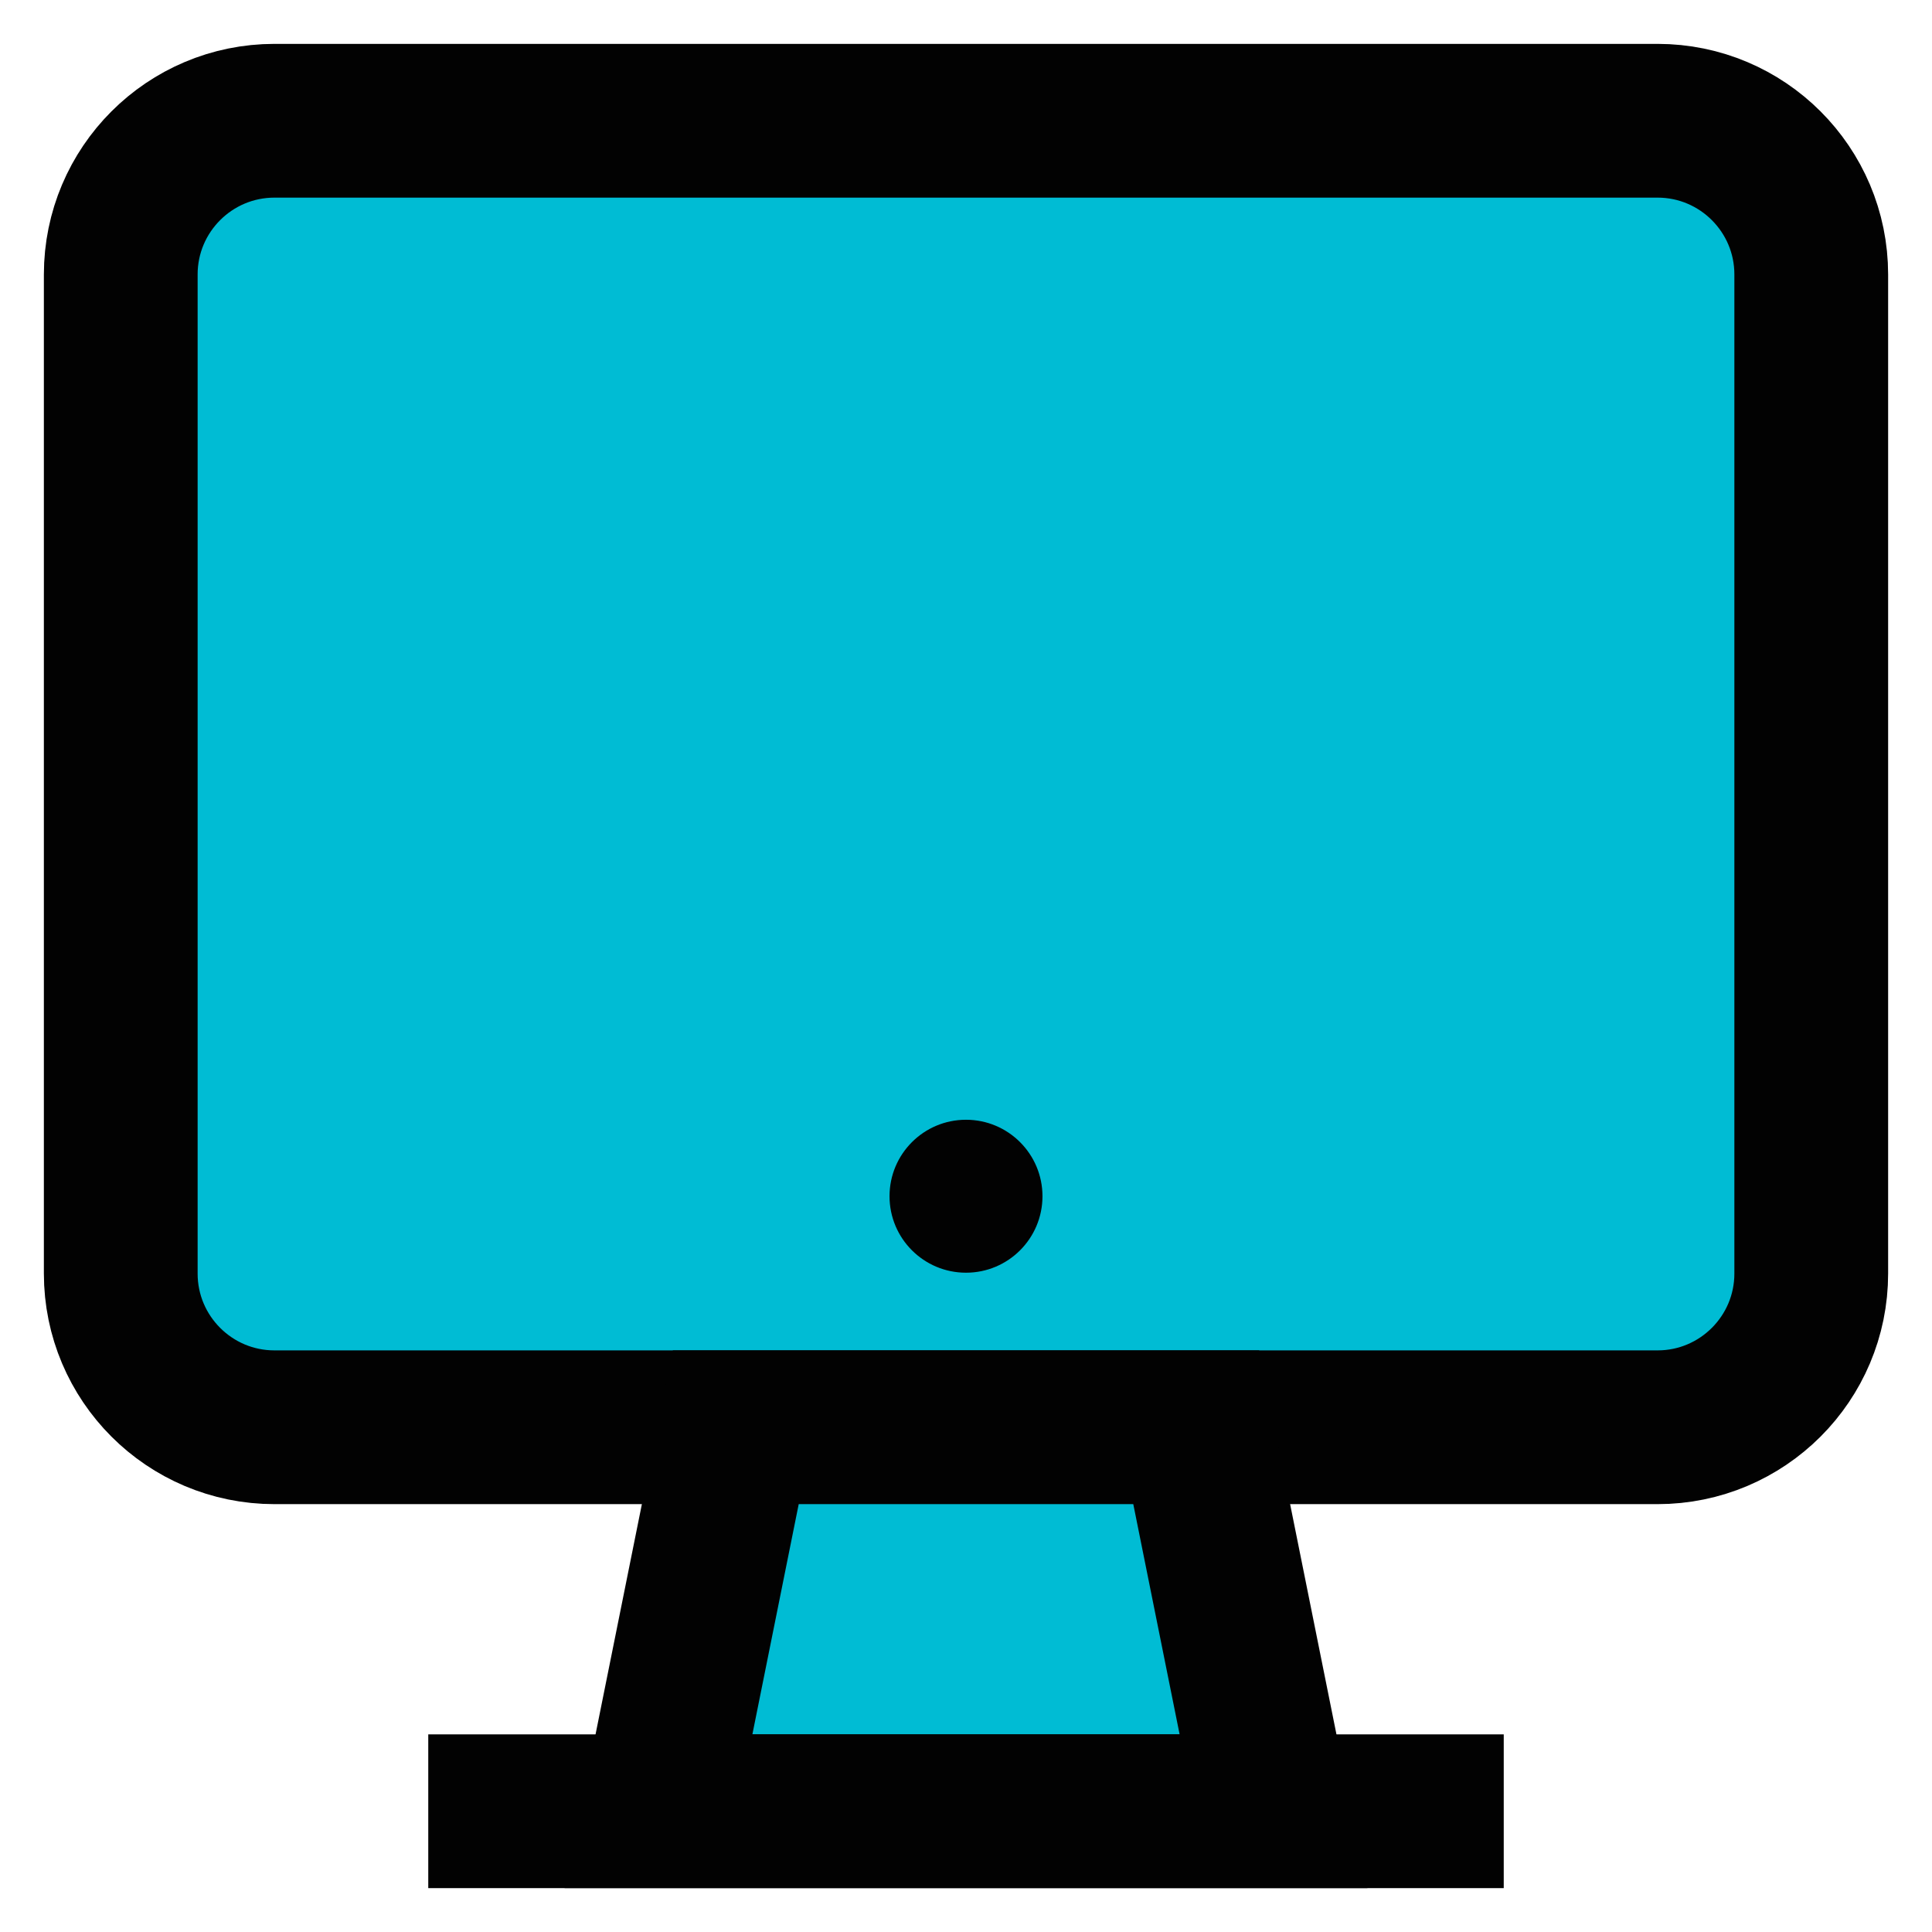
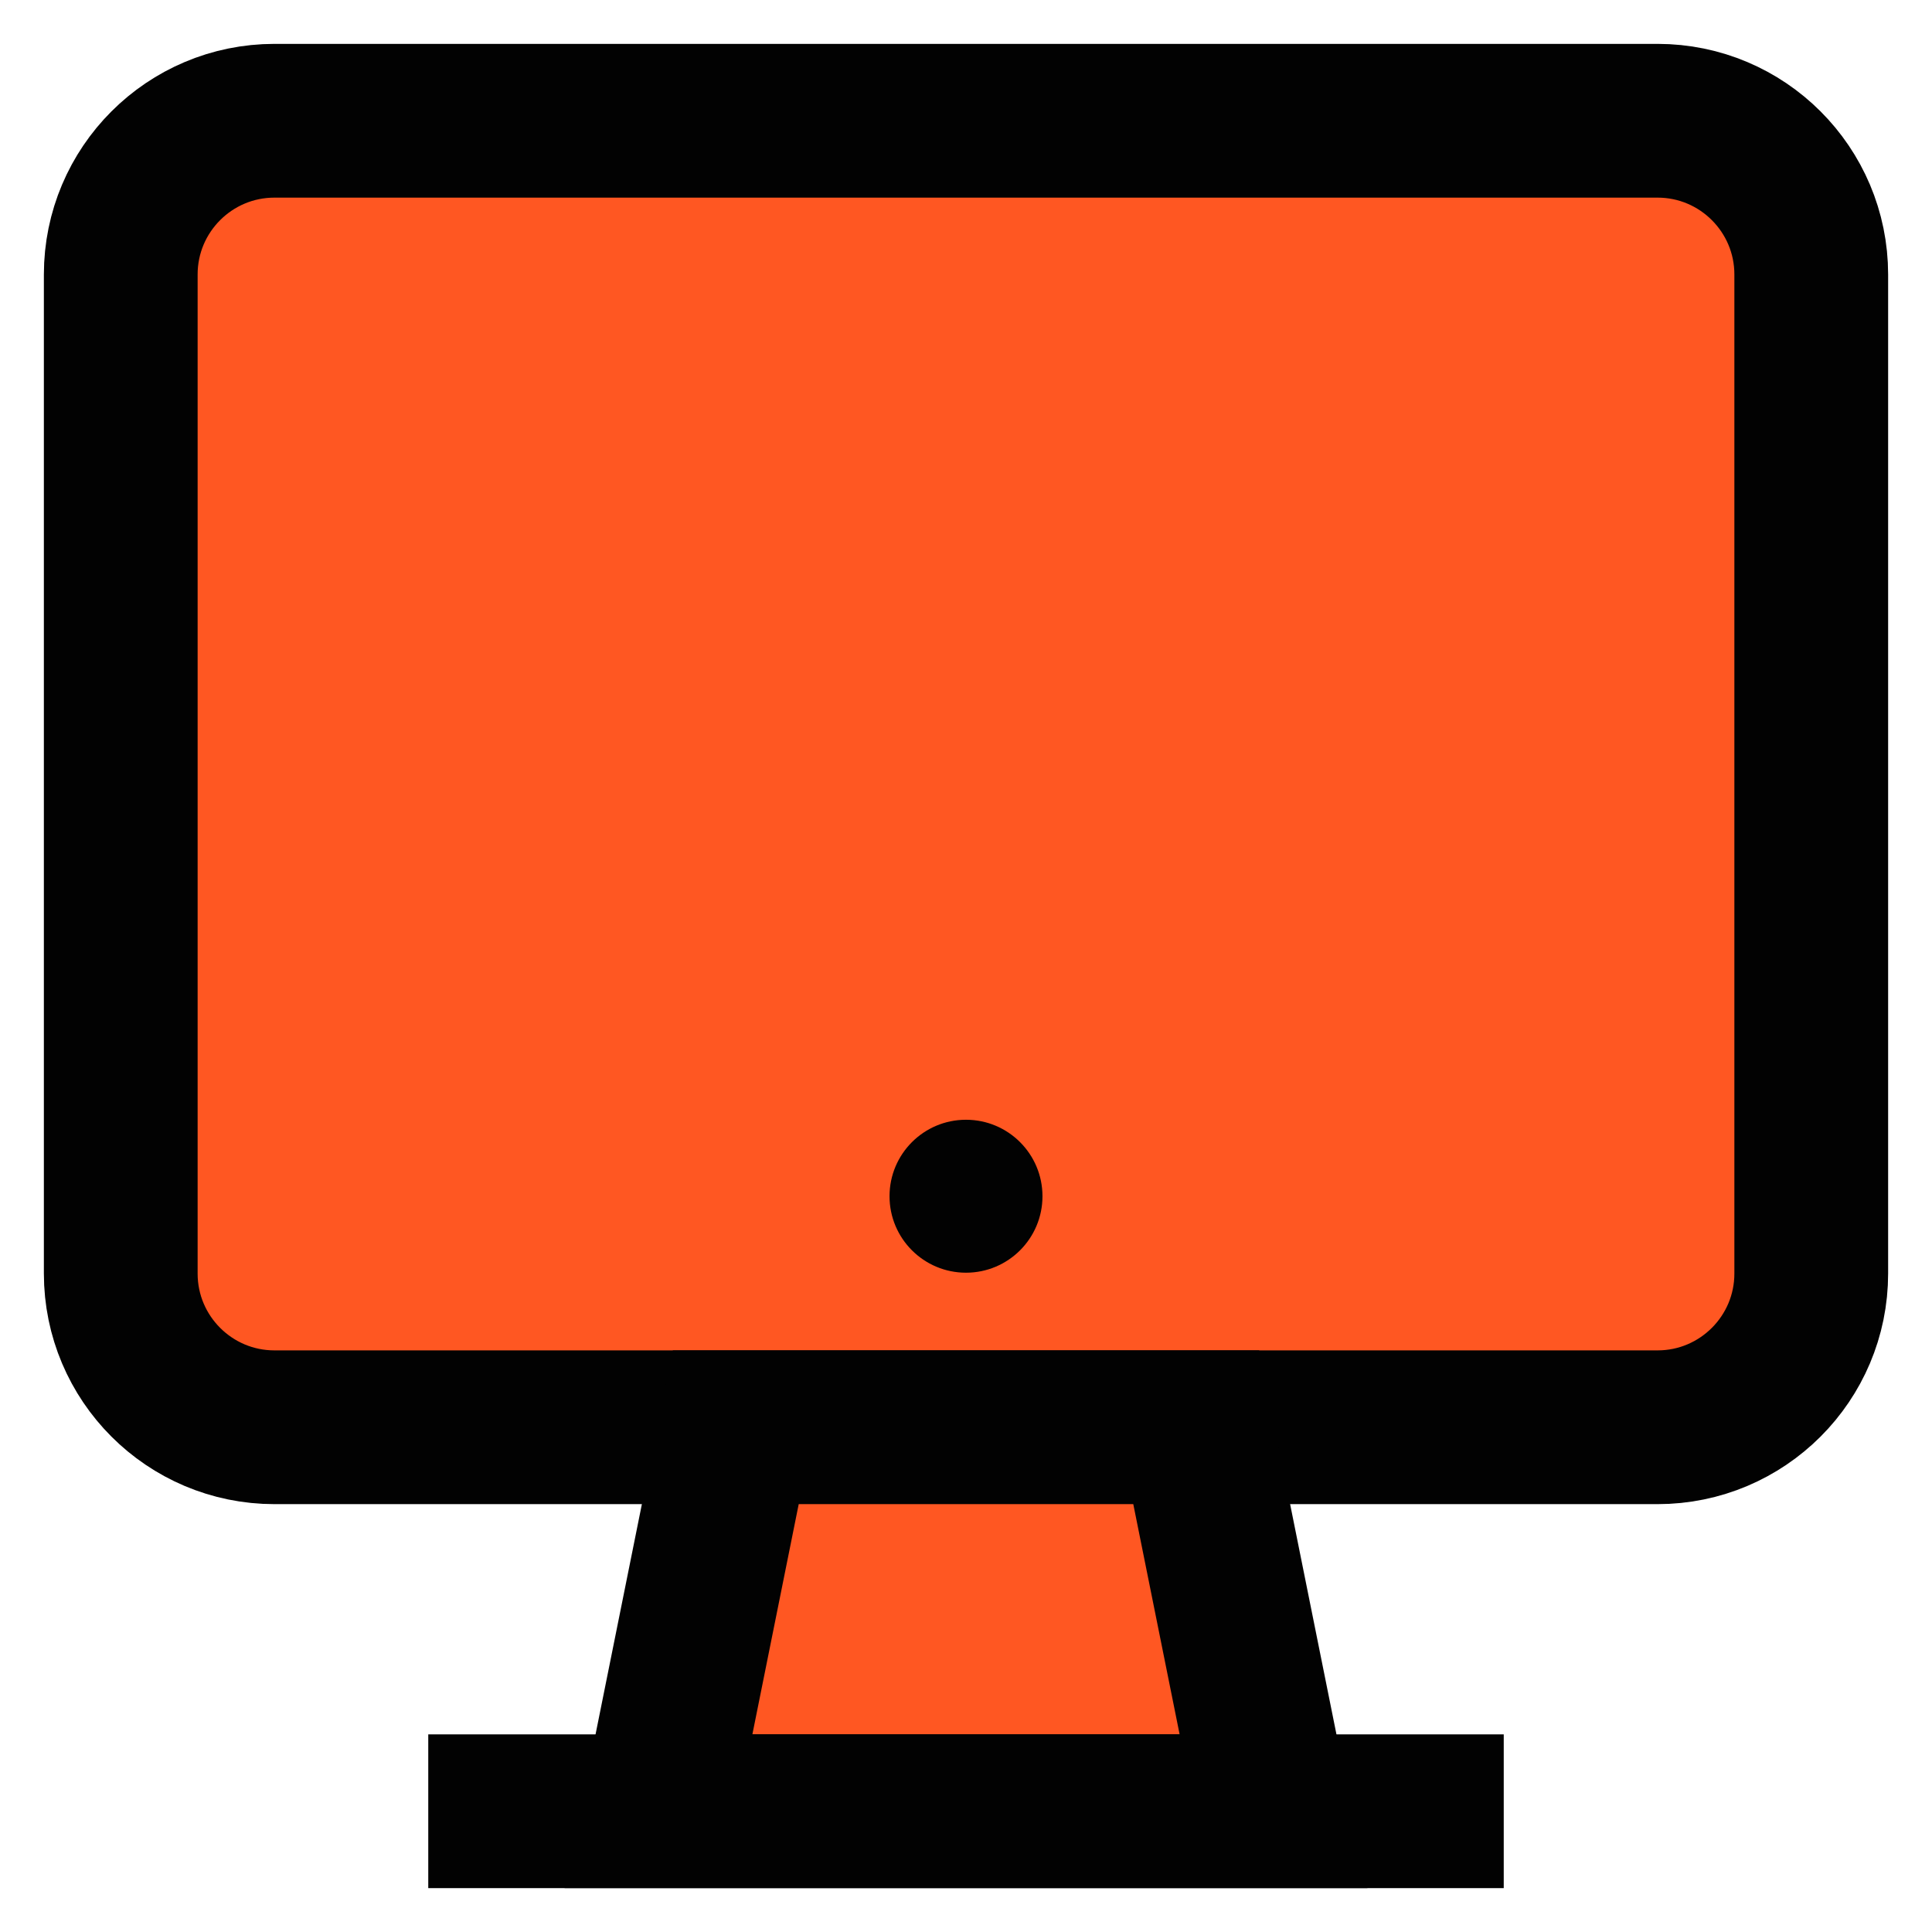
<svg xmlns="http://www.w3.org/2000/svg" width="800px" height="800px" viewBox="0 0 24 24" id="Layer_1" data-name="Layer 1">
  <defs>
-     <style>.cls-1{fill:#00BCD4;stroke:#020202;stroke-miterlimit:10;stroke-width:1.91px;}.cls-2{fill:#020202;}</style>
+     <style>.cls-1{fill:#FF5722;stroke:#020202;stroke-miterlimit:10;stroke-width:1.91px;}.cls-2{fill:#020202;}</style>
  </defs>
  <rect class="cls-1" x="1.5" y="1.5" width="21" height="16.23" rx="1.91" />
  <polygon class="cls-1" points="15.82 22.5 8.18 22.5 9.14 17.73 14.86 17.73 15.82 22.5" />
  <line class="cls-1" x1="5.32" y1="22.5" x2="18.68" y2="22.5" />
  <circle class="cls-2" cx="12" cy="14.86" r="0.95" />
</svg>
